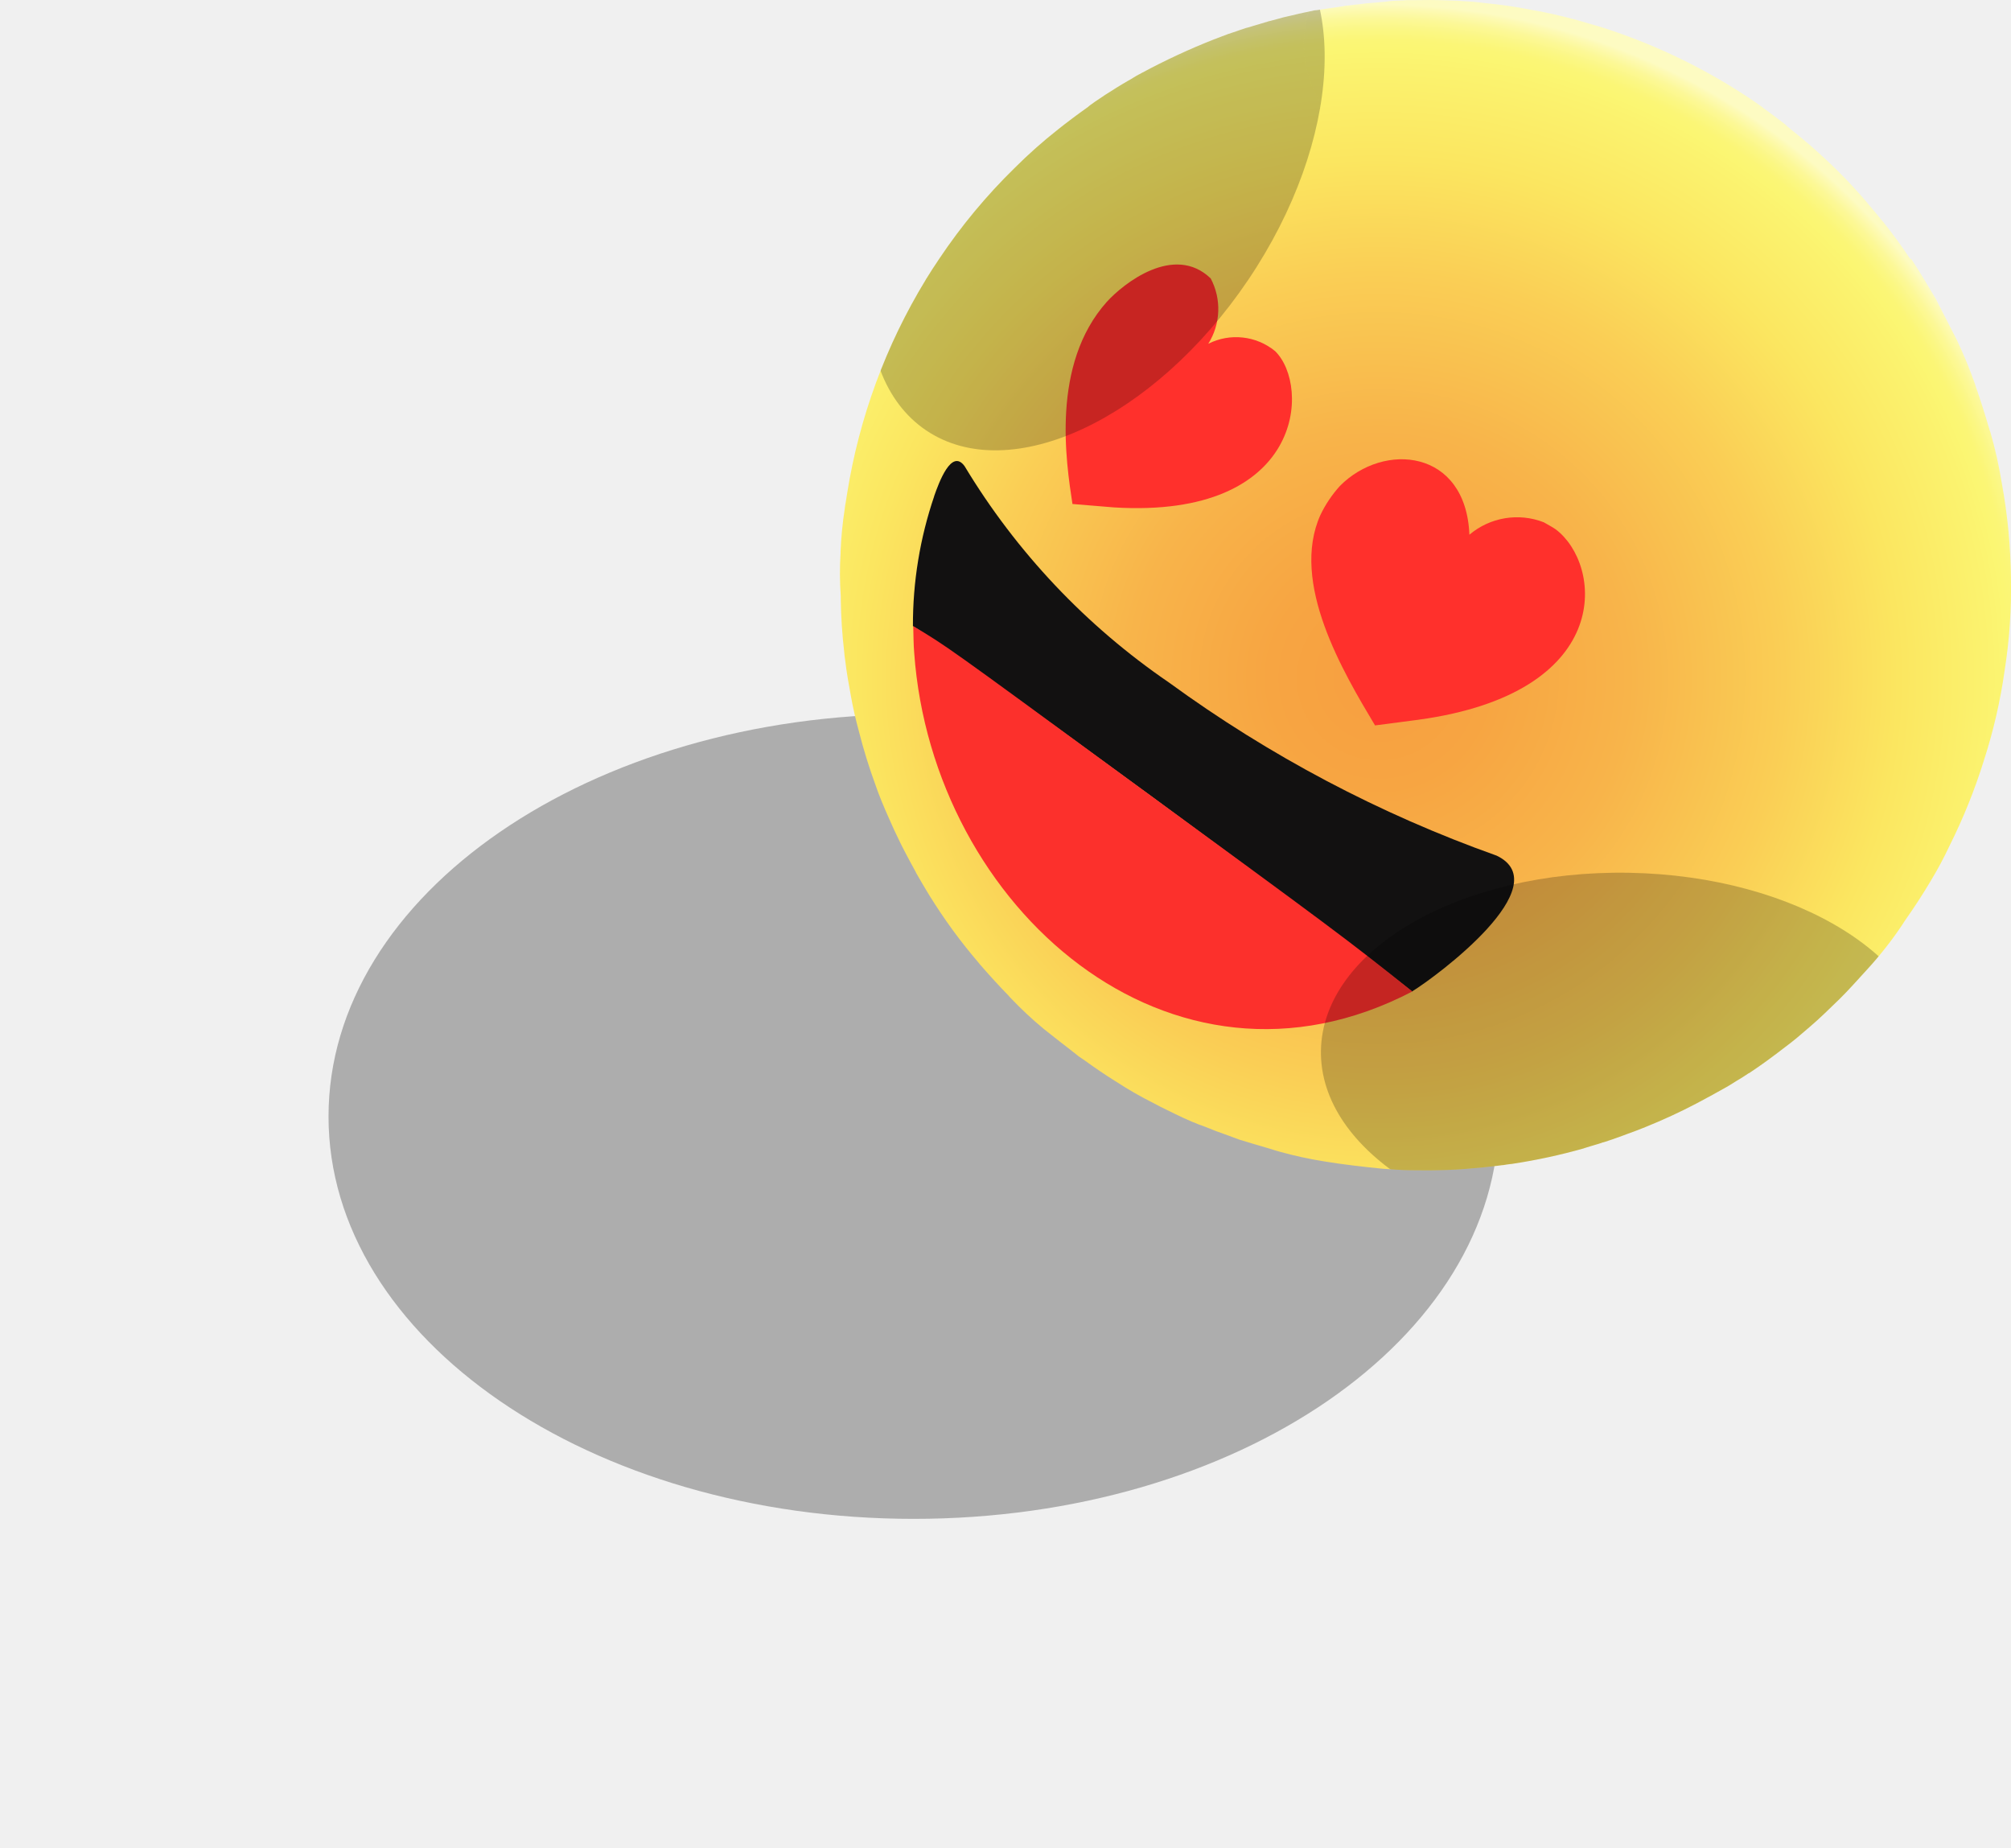
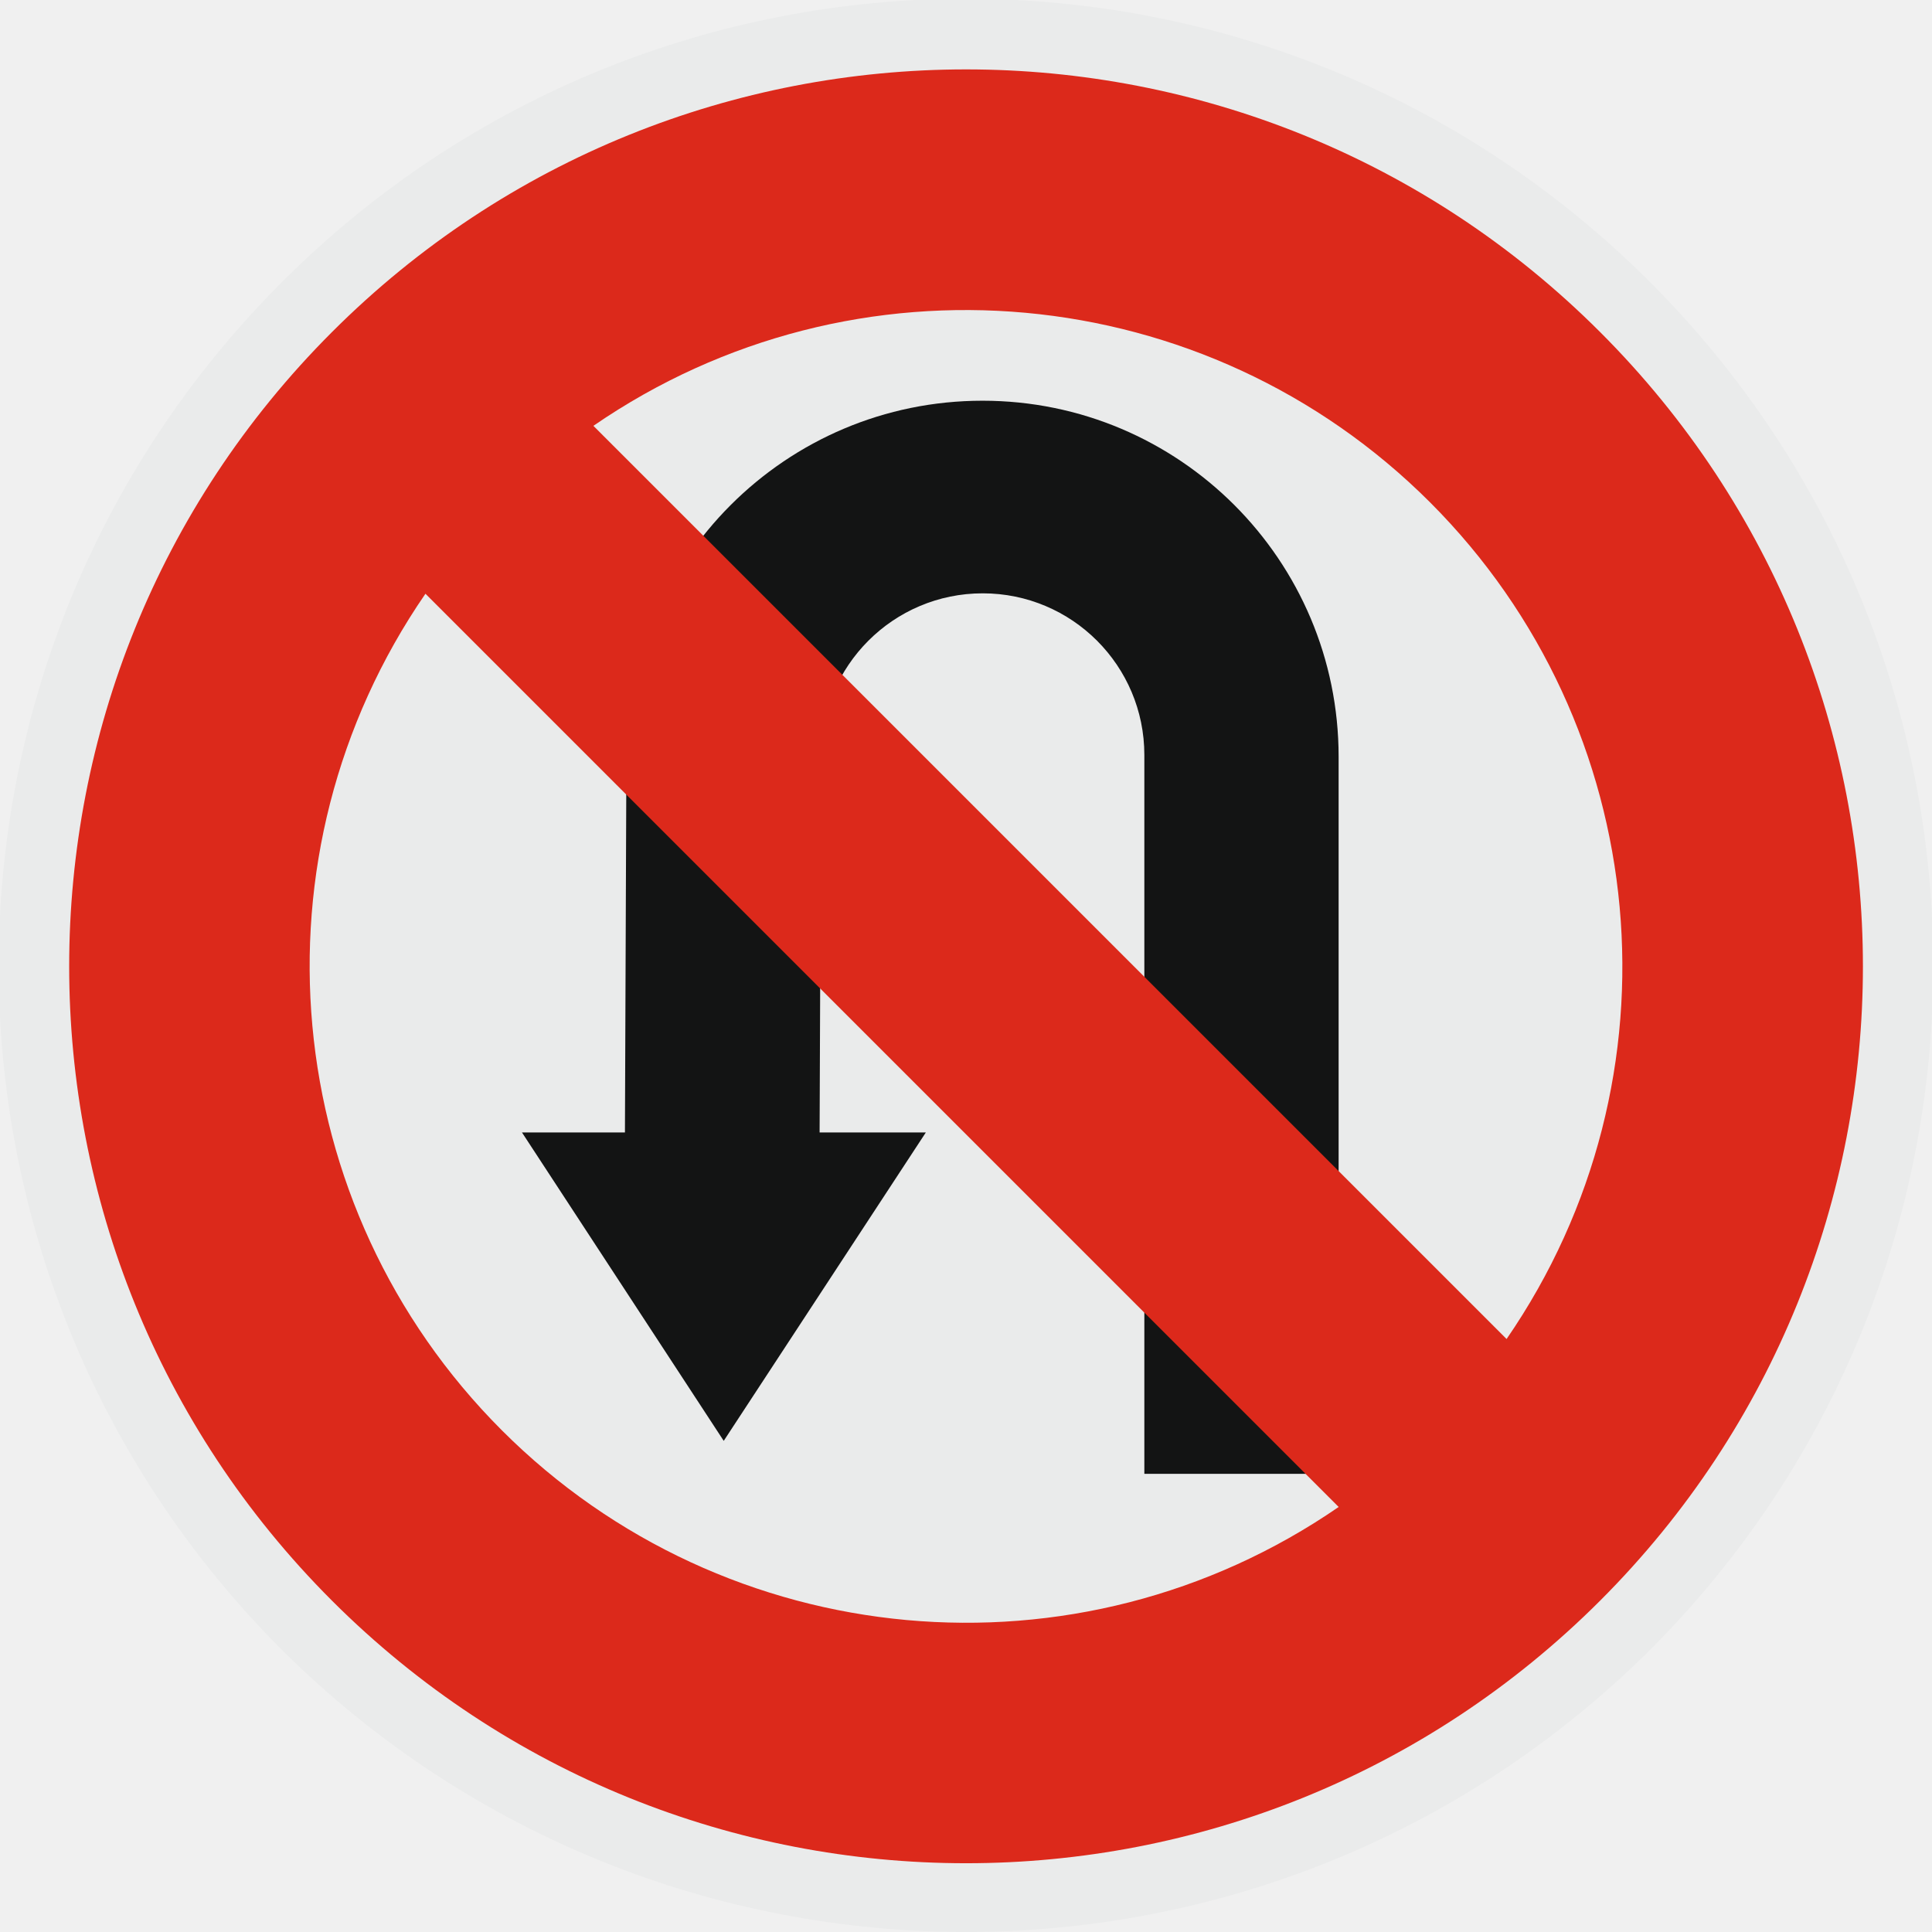
- <svg xmlns="http://www.w3.org/2000/svg" xmlns:xlink="http://www.w3.org/1999/xlink" width="82.478" height="75.758" viewBox="0 0 82.478 75.758">
+ <svg xmlns="http://www.w3.org/2000/svg" width="89.311" height="89.311" viewBox="0 0 89.311 89.311">
  <defs>
-     <radialGradient id="radial-gradient" cx="0.471" cy="0.58" r="0.575" gradientTransform="matrix(-0.999, -0.004, -0.004, 1, 0.933, 0.001)" gradientUnits="objectBoundingBox">
-       <stop offset="0" stop-color="#f79f40" />
-       <stop offset="0.163" stop-color="#f7a542" />
-       <stop offset="0.371" stop-color="#f8b44a" />
-       <stop offset="0.601" stop-color="#face55" />
-       <stop offset="0.771" stop-color="#fbe660" />
-       <stop offset="0.91" stop-color="#fbf36f" />
-       <stop offset="0.932" stop-color="#fbf672" />
-       <stop offset="0.947" stop-color="#fbf676" />
-       <stop offset="0.962" stop-color="#fbf783" />
-       <stop offset="0.978" stop-color="#fcf897" />
-       <stop offset="0.994" stop-color="#fdfab4" />
-       <stop offset="1" stop-color="#fdfbc2" />
-     </radialGradient>
    <clipPath id="clip-path">
-       <path id="Trazado_116496" data-name="Trazado 116496" d="M52.65,29.84v-.06c0-.11-.03-.77-.15-1.75-.01-.09-.02-.17-.03-.26-.02-.12-.04-.25-.06-.38a23.894,23.894,0,0,0-3.15-8.77c0-.01-.01-.01-.01-.02-.17-.29-.35-.57-.54-.85h0a23.353,23.353,0,0,0-3.06-3.74,20.449,20.449,0,0,0-1.77-1.6c-.39-.32-.78-.62-1.19-.91a.265.265,0,0,1-.06-.05l-.05-.04-.21-.15c-.26-.18-.55-.37-.86-.57h0c-.01-.01-.02-.01-.03-.02-.15-.09-.3-.19-.47-.28-.07-.04-.15-.09-.22-.13s-.12-.07-.19-.11a1.092,1.092,0,0,0-.15-.08,25.413,25.413,0,0,0-2.93-1.4c-.26-.11-.47-.18-.58-.23l-.18-.07-.18-.07c-.01,0-.02-.01-.03-.01l-.04-.01-.3-.1-.04-.01c-.01,0-.03-.01-.04-.01l-.2-.07a2.759,2.759,0,0,0-.27-.08l-.23-.07c-.04-.01-.09-.03-.13-.04-.01,0-.03-.01-.04-.01s-.03-.01-.05-.01a.636.636,0,0,1-.07-.02l-.26-.07-.22-.06c-.07-.02-.14-.03-.21-.05h-.01l-.13-.03-.25-.06-.18-.04a2.049,2.049,0,0,0-.24-.05c-.01,0-.03-.01-.04-.01-.06-.01-.12-.03-.18-.04l-.11-.02-.13-.03h-.02l-.04-.01c-.02,0-.05-.01-.07-.01a1.766,1.766,0,0,1-.2-.04.6.6,0,0,0-.12-.02h0a2.068,2.068,0,0,1-.22-.04l-.19-.03c-.03-.01-.07-.01-.11-.02a.985.985,0,0,0-.17-.02,1,1,0,0,0-.16-.02l-.27-.03-.25-.03c-.03,0-.05-.01-.08-.01h-.02a1.641,1.641,0,0,0-.23-.02l-.34-.03c-.08-.01-.16-.01-.23-.02-.09-.01-.17-.01-.26-.02s-.18-.01-.27-.02A.97.97,0,0,1,29.76,7h-.37c-.48-.01-.96-.01-1.45,0-.11,0-.21,0-.31.01s-.22.01-.32.02c-.07,0-.13.01-.19.01-.16.01-.31.02-.46.04-.05,0-.11.01-.16.01-.22.02-.43.04-.64.07-.1.01-.2.02-.3.04h-.01c-.02,0-.04.01-.06.01q-.24.03-.45.06c-.11.02-.23.04-.34.05-.26.04-.47.08-.61.11-.7.14-1.38.3-2.06.5-.41.11-.77.22-1.21.38a24.021,24.021,0,0,0-5.31,2.61h0c-.17.11-.33.22-.49.33a.265.265,0,0,0-.06.05c-.28.2-.56.4-.84.61a.423.423,0,0,1-.07.05l-.02.02-.02.02c-.01.01-.02.02-.03.02s-.02.01-.03.02c-.08.06-.15.12-.23.18-.15.12-.3.24-.44.36-.08.07-.16.13-.24.2-.16.14-.32.27-.46.4l-.02.02-.02.02c-.03.03-.07.06-.1.09-.75.69-1.21,1.19-1.24,1.22-.23.25-.46.51-.69.77-.16.19-.33.38-.5.59-.01.01-.02.03-.04.04l-.03.03c-.34.42-.69.89-1.08,1.46l-.01.01-.01.01c-.01.01-.01.02-.02.02-.18.26-.36.55-.54.86-.16.26-.32.52-.46.75l-.46.88c-.15.29-.29.56-.42.82a16.758,16.758,0,0,0-.76,1.82h0v.01c-.22.6-.42,1.23-.6,1.84l-.01.02a.037.037,0,0,1-.01.03,17.968,17.968,0,0,0-.5,2.13,23.506,23.506,0,0,0-.17,7.66,22.794,22.794,0,0,0,.82,3.68,23.944,23.944,0,0,0,1.38,3.51,15.311,15.311,0,0,0,.75,1.42c.32.56.68,1.11,1.06,1.66.04.07.09.13.13.2a16,16,0,0,0,1.39,1.8c.34.37.78.88,1.14,1.24s.83.82,1.22,1.15h0c.42.37.6.53.99.83q.72.585,1.47,1.08h.01c.16.11.32.22.49.32.19.12.38.24.55.34.09.05.22.13.36.21a.573.573,0,0,1,.07.04c.15.09.33.18.52.29.04.02.09.05.13.07a22.789,22.789,0,0,0,2.12,1c.18.07.42.17.7.28l.24.09.42.15.3.1.11.03c.01,0,.01,0,.02.01l.16.05a2.759,2.759,0,0,0,.27.08l.26.08c.01,0,.02,0,.02.01a22.1,22.1,0,0,0,2.96.66l.09.01c.08.01.17.03.27.04h.03l.23.03.53.06c.24.03.56.05.79.07s.49.03.74.04h.02c.13.01.25.01.37.01.33.01.77,0,1.1.01s.79-.03,1.13-.05c.72-.06,1.68-.17,2.39-.28a18.747,18.747,0,0,0,1.84-.38c.14-.04.28-.08.43-.12.43-.12.87-.25,1.24-.36l.43-.16c.35-.12.69-.25,1.03-.38l.17-.06c.4-.15.89-.38,1.32-.59.19-.09.37-.18.55-.28a15.71,15.71,0,0,0,1.56-.88c.02-.01.03-.02.05-.03.41-.26.82-.52,1.22-.81.09-.06.18-.12.26-.17l.44-.34c.12-.09.23-.18.35-.27l.66-.52a14.289,14.289,0,0,0,1.37-1.26l.03-.03.07-.07c.35-.35.74-.77,1.2-1.29a.138.138,0,0,0,.03-.04h0a20.958,20.958,0,0,0,2.02-2.71c.01-.01.01-.02.02-.03.19-.3.38-.61.57-.95v-.01h0c.08-.14.16-.29.24-.44.11-.2.22-.41.31-.59l.09-.18c.16-.32.31-.65.47-.99.21-.47.41-.94.56-1.36h0c.26-.7.5-1.44.71-2.23.13-.48.25-.96.33-1.41.1-.48.18-.98.25-1.5.02-.12.03-.23.05-.34.08-.69.14-1.41.16-2.14v-.13C52.68,31.04,52.68,30.45,52.65,29.84Z" transform="translate(-4.654 -6.992)" />
-     </clipPath>
-     <linearGradient id="linear-gradient" x1="-0.166" y1="-323.933" x2="-1.166" y2="-323.933" gradientUnits="objectBoundingBox">
-       <stop offset="0" stop-color="#19b79c" />
-       <stop offset="0.405" stop-color="#1dbb9e" />
-       <stop offset="0.825" stop-color="#2ac8a3" />
-       <stop offset="0.997" stop-color="#31cfa6" />
-     </linearGradient>
-     <linearGradient id="linear-gradient-2" x1="-2.106" y1="-363.238" x2="-3.08" y2="-363.238" xlink:href="#linear-gradient" />
-     <clipPath id="clip-path-2">
-       <path id="Trazado_116504" data-name="Trazado 116504" d="M4.652,29.65v-.06a15.757,15.757,0,0,1,.17-1.74,2.335,2.335,0,0,1,.04-.26c.02-.12.04-.25.06-.38a24.088,24.088,0,0,1,3.22-8.75c0-.01.01-.01.01-.02.18-.29.36-.57.55-.85h0a23.39,23.39,0,0,1,3.09-3.72,20.134,20.134,0,0,1,1.78-1.58q.585-.465,1.2-.9a.265.265,0,0,0,.06-.05l.05-.04.21-.15c.26-.18.55-.37.86-.56h0c.01-.01.02-.01.03-.02.15-.09.31-.19.47-.28a2.53,2.53,0,0,0,.22-.13c.06-.04.12-.07.19-.11.05-.03.1-.05.15-.08a27.308,27.308,0,0,1,2.95-1.37c.26-.1.47-.18.58-.22l.18-.06.18-.06c.01,0,.02-.01.03-.01l.05-.02.3-.1.04-.01c.01,0,.03-.01.04-.01l.2-.06c.08-.02.19-.06.27-.08l.23-.07a.647.647,0,0,0,.13-.04c.01,0,.03-.01.04-.01s.03-.01.05-.01a.637.637,0,0,0,.07-.02l.26-.07.22-.06c.07-.02.14-.03.21-.05h.01l.13-.03c.08-.02.18-.04.25-.06l.18-.04c.08-.02.16-.03.24-.05.01,0,.03-.01.04-.01a1.163,1.163,0,0,0,.18-.04l.11-.01.13-.02h.02l.04-.01c.02,0,.05-.01.07-.01l.2-.03c.04-.01.09-.01.13-.02h0l.22-.03.19-.03a.516.516,0,0,0,.11-.02.985.985,0,0,1,.17-.02c.06-.01.11-.01.16-.02l.27-.03.25-.03c.03,0,.05-.01.08-.01h.02c.07-.01.15-.01.23-.02l.34-.03c.08-.01.16-.01.23-.02a1.569,1.569,0,0,1,.24-.03,2.437,2.437,0,0,1,.27-.01.86.86,0,0,1,.16-.01l.15-.01h.24c.49-.01.97-.01,1.45.01.11,0,.21.01.31.01s.22.01.32.02c.07,0,.13.01.19.01.16.01.31.02.46.04.05.01.11.01.16.02.22.02.43.05.64.07.1.01.2.03.3.04h.01c.02,0,.04.01.06.01.16.02.31.05.45.07l.34.06c.26.05.47.09.6.11.69.14,1.38.31,2.06.52.41.11.76.23,1.21.39a24.178,24.178,0,0,1,5.28,2.65h0c.16.11.33.22.49.34a.265.265,0,0,1,.06.05c.28.2.56.41.83.62a.424.424,0,0,0,.07.05l.02.02.02.02.03.03c.01.01.02.01.02.02.08.06.15.12.22.18.15.12.3.24.44.36.08.07.16.14.24.2.16.14.31.28.46.41l.02.02.02.02c.03.03.07.06.1.09.75.69,1.2,1.2,1.23,1.23.23.25.46.51.68.78.16.19.32.38.49.59.01.01.02.03.04.04l.02.03c.33.42.69.89,1.07,1.47l.04.01.01.01c.01.01.01.02.02.02.17.26.36.56.54.86.16.26.31.53.45.75l.45.88c.15.29.29.56.42.82a18.431,18.431,0,0,1,.75,1.83h0v.01c.21.6.41,1.23.59,1.85l.01.02a.037.037,0,0,0,.01.03,17.59,17.59,0,0,1,.48,2.14,22.71,22.71,0,0,1,.37,3.87,21.465,21.465,0,0,1-.26,3.8,21.96,21.96,0,0,1-.85,3.68,23.286,23.286,0,0,1-1.41,3.5,15.244,15.244,0,0,1-.76,1.42c-.33.56-.69,1.11-1.07,1.65-.04.07-.09.13-.13.2a15.2,15.2,0,0,1-1.41,1.79c-.34.37-.79.88-1.15,1.23s-.84.82-1.22,1.14h0c-.43.37-.6.52-1,.82-.49.38-.98.74-1.48,1.07H41.9c-.16.11-.32.21-.49.31-.19.12-.38.24-.55.33-.09.05-.22.12-.36.2a.574.574,0,0,0-.07.04c-.15.08-.33.18-.52.28-.04.02-.09.05-.13.07a23.108,23.108,0,0,1-2.12.98c-.18.07-.42.17-.71.27l-.24.09-.42.15-.3.1-.11.03c-.01,0-.01,0-.02.01l-.16.05c-.08.02-.19.06-.27.08l-.26.08c-.01,0-.02,0-.02.01a23.962,23.962,0,0,1-2.96.64l-.09.01c-.08.01-.17.02-.27.04H31.8l-.23.03-.53.06c-.24.02-.56.05-.79.07s-.49.03-.74.04h-.02c-.13,0-.25.01-.37.01-.33.01-.77,0-1.1,0s-.79-.04-1.13-.06c-.72-.07-1.68-.18-2.39-.3a16.281,16.281,0,0,1-1.84-.4c-.14-.04-.28-.08-.43-.13-.43-.12-.87-.26-1.24-.37l-.43-.16c-.35-.12-.69-.25-1.03-.39l-.17-.06c-.4-.15-.88-.38-1.32-.6-.19-.09-.37-.18-.55-.28a15.612,15.612,0,0,1-1.55-.89.219.219,0,0,0-.05-.03c-.41-.26-.81-.53-1.21-.82-.09-.06-.17-.12-.25-.17L14,49.97c-.12-.09-.23-.18-.35-.27l-.66-.52a15.233,15.233,0,0,1-1.36-1.27l-.03-.03-.06-.07c-.34-.35-.74-.78-1.19-1.3a.138.138,0,0,1-.03-.04h0a21.889,21.889,0,0,1-2-2.73c-.01-.01-.01-.02-.02-.03-.18-.3-.37-.61-.56-.95v-.01h0c-.08-.14-.16-.29-.24-.44-.11-.21-.22-.41-.31-.59l-.09-.18c-.16-.32-.31-.65-.46-.99-.21-.47-.41-.95-.55-1.36h0a22.441,22.441,0,0,1-.69-2.23c-.13-.48-.24-.96-.32-1.41-.09-.49-.18-.98-.24-1.5-.02-.12-.03-.23-.04-.34a21.166,21.166,0,0,1-.14-2.14v-.13A13.347,13.347,0,0,1,4.652,29.65Z" transform="translate(-4.627 -6.983)" fill="url(#radial-gradient)" />
+       <rect id="Rectángulo_372796" data-name="Rectángulo 372796" width="89.311" height="89.311" fill="none" />
    </clipPath>
  </defs>
-   <g id="Grupo_157926" data-name="Grupo 157926" transform="translate(13.474)">
-     <ellipse id="Elipse_4737" data-name="Elipse 4737" cx="24" cy="16.5" rx="24" ry="16.5" transform="translate(0 29.284)" fill="#0b0b0b" opacity="0.292" style="mix-blend-mode: multiply;isolation: isolate" />
-     <path id="Trazado_116493" data-name="Trazado 116493" d="M4.652,29.65v-.06a15.757,15.757,0,0,1,.17-1.74,2.335,2.335,0,0,1,.04-.26c.02-.12.04-.25.06-.38a24.088,24.088,0,0,1,3.22-8.75c0-.01.01-.01.01-.02.18-.29.36-.57.55-.85h0a23.39,23.39,0,0,1,3.09-3.72,20.134,20.134,0,0,1,1.78-1.58q.585-.465,1.2-.9a.265.265,0,0,0,.06-.05l.05-.04.21-.15c.26-.18.55-.37.86-.56h0c.01-.01.02-.01.03-.02.15-.09.31-.19.47-.28a2.53,2.53,0,0,0,.22-.13c.06-.04.12-.07.19-.11.05-.03.1-.05.15-.08a27.308,27.308,0,0,1,2.95-1.37c.26-.1.47-.18.58-.22l.18-.06.18-.06c.01,0,.02-.01.03-.01l.05-.02.3-.1.04-.01c.01,0,.03-.01.04-.01l.2-.06c.08-.02.19-.06.27-.08l.23-.07a.647.647,0,0,0,.13-.04c.01,0,.03-.01.04-.01s.03-.01.05-.01a.637.637,0,0,0,.07-.02l.26-.07.22-.06c.07-.02.14-.03.21-.05h.01l.13-.03c.08-.02.18-.04.25-.06l.18-.04c.08-.02.16-.03.24-.05.01,0,.03-.01.04-.01a1.163,1.163,0,0,0,.18-.04l.11-.01.13-.02h.02l.04-.01c.02,0,.05-.01.07-.01l.2-.03c.04-.01.09-.01.13-.02h0l.22-.03.19-.03a.516.516,0,0,0,.11-.02.985.985,0,0,1,.17-.02c.06-.01.11-.01.16-.02l.27-.03.25-.03c.03,0,.05-.01.08-.01h.02c.07-.01.15-.01.23-.02l.34-.03c.08-.01.16-.01.23-.02a1.569,1.569,0,0,1,.24-.03,2.437,2.437,0,0,1,.27-.01.86.86,0,0,1,.16-.01l.15-.01h.24c.49-.01.97-.01,1.45.01.11,0,.21.01.31.01s.22.01.32.02c.07,0,.13.01.19.01.16.01.31.02.46.04.05.01.11.01.16.02.22.02.43.05.64.07.1.01.2.03.3.04h.01c.02,0,.04.01.06.01.16.02.31.05.45.07l.34.06c.26.05.47.09.6.11.69.14,1.38.31,2.06.52.41.11.76.23,1.21.39a24.178,24.178,0,0,1,5.28,2.65h0c.16.11.33.22.49.34a.265.265,0,0,1,.06.05c.28.2.56.41.83.62a.424.424,0,0,0,.07.05l.02.02.02.02.03.03c.01.01.02.01.02.02.08.06.15.12.22.18.15.12.3.24.44.36.08.07.16.14.24.2.16.14.31.28.46.41l.02.02.02.02c.03.03.07.06.1.09.75.69,1.2,1.2,1.23,1.23.23.25.46.51.68.78.16.19.32.38.49.59.01.01.02.03.04.04l.02.03c.33.42.69.89,1.07,1.47l.04.01.01.01c.01.01.01.02.02.02.17.26.36.56.54.86.16.26.31.53.45.75l.45.88c.15.29.29.56.42.82a18.431,18.431,0,0,1,.75,1.83h0v.01c.21.6.41,1.23.59,1.85l.01.02a.037.037,0,0,0,.01.03,17.59,17.59,0,0,1,.48,2.14,22.71,22.71,0,0,1,.37,3.87,21.465,21.465,0,0,1-.26,3.8,21.96,21.96,0,0,1-.85,3.68,23.286,23.286,0,0,1-1.41,3.5,15.244,15.244,0,0,1-.76,1.42c-.33.56-.69,1.11-1.07,1.65-.04.07-.09.13-.13.2a15.2,15.2,0,0,1-1.41,1.79c-.34.37-.79.88-1.15,1.23s-.84.82-1.22,1.14h0c-.43.37-.6.52-1,.82-.49.38-.98.74-1.48,1.07H41.9c-.16.11-.32.21-.49.31-.19.12-.38.24-.55.33-.09.05-.22.12-.36.2a.574.574,0,0,0-.07.04c-.15.08-.33.18-.52.28-.04.02-.09.05-.13.07a23.108,23.108,0,0,1-2.12.98c-.18.07-.42.17-.71.27l-.24.09-.42.15-.3.1-.11.03c-.01,0-.01,0-.02.01l-.16.05c-.08.02-.19.06-.27.08l-.26.08c-.01,0-.02,0-.02.01a23.962,23.962,0,0,1-2.96.64l-.09.01c-.08.01-.17.02-.27.04H31.8l-.23.03-.53.06c-.24.02-.56.05-.79.07s-.49.03-.74.04h-.02c-.13,0-.25.01-.37.01-.33.01-.77,0-1.1,0s-.79-.04-1.13-.06c-.72-.07-1.68-.18-2.39-.3a16.281,16.281,0,0,1-1.84-.4c-.14-.04-.28-.08-.43-.13-.43-.12-.87-.26-1.24-.37l-.43-.16c-.35-.12-.69-.25-1.03-.39l-.17-.06c-.4-.15-.88-.38-1.32-.6-.19-.09-.37-.18-.55-.28a15.612,15.612,0,0,1-1.55-.89.219.219,0,0,0-.05-.03c-.41-.26-.81-.53-1.21-.82-.09-.06-.17-.12-.25-.17L14,49.97c-.12-.09-.23-.18-.35-.27l-.66-.52a15.233,15.233,0,0,1-1.36-1.27l-.03-.03-.06-.07c-.34-.35-.74-.78-1.19-1.3a.138.138,0,0,1-.03-.04h0a21.889,21.889,0,0,1-2-2.73c-.01-.01-.01-.02-.02-.03-.18-.3-.37-.61-.56-.95v-.01h0c-.08-.14-.16-.29-.24-.44-.11-.21-.22-.41-.31-.59l-.09-.18c-.16-.32-.31-.65-.46-.99-.21-.47-.41-.95-.55-1.36h0a22.441,22.441,0,0,1-.69-2.23c-.13-.48-.24-.96-.32-1.41-.09-.49-.18-.98-.24-1.5-.02-.12-.03-.23-.04-.34a21.166,21.166,0,0,1-.14-2.14v-.13A13.347,13.347,0,0,1,4.652,29.65Z" transform="translate(16.349 -6.983)" fill="url(#radial-gradient)" />
-     <g id="Grupo_86225" data-name="Grupo 86225" transform="translate(20.955 0.009)" clip-path="url(#clip-path)">
-       <path id="Trazado_116494" data-name="Trazado 116494" d="M50.67,21.64a4.37,4.37,0,0,1,.18-.46C50.8,21.33,50.74,21.48,50.67,21.64Z" transform="translate(-48.844 -6.992)" fill="url(#linear-gradient)" />
-       <path id="Trazado_116495" data-name="Trazado 116495" d="M4.7,34.92c.03-.14.05-.28.08-.41C4.75,34.65,4.73,34.79,4.7,34.92Z" transform="translate(43.196 -6.992)" fill="url(#linear-gradient-2)" />
-     </g>
-     <path id="Trazado_116497" data-name="Trazado 116497" d="M25.873,27.33A16.375,16.375,0,0,0,25,32.66c2.26,1.39,16.97,12.2,20.47,14.98,1.03-.63,6.02-4.35,3.47-5.57a52.925,52.925,0,0,1-13.44-7.1,28.664,28.664,0,0,1-8.38-8.87c-.54-.75-1.06.69-1.25,1.23" transform="translate(-1.032 -6.983)" fill="#121111" />
-     <path id="Trazado_116499" data-name="Trazado 116499" d="M29.22,33.76c.75,10.43,10.52,19.05,20.43,13.88-2.65-2.12-3.33-2.62-11.66-8.71-7.45-5.46-7.45-5.46-8.81-6.27.01.33.01.77.04,1.1" transform="translate(-5.199 -6.983)" fill="#fc302c" />
-     <g id="Grupo_86231" data-name="Grupo 86231" transform="translate(40.307 18.833)">
-       <path id="Trazado_116501" data-name="Trazado 116501" d="M22.473,28.1c-1.25,2.78.93,6.44,2.24,8.63.65-.09,1.52-.19,2.17-.29,7.67-1.22,7.14-6.32,5.24-7.75-.14-.1-.34-.2-.49-.29a3.024,3.024,0,0,0-3.05.51c-.14-3.51-3.51-3.82-5.31-2a4.969,4.969,0,0,0-.8,1.19" transform="translate(-22.099 -25.816)" fill="#ff302c" />
-     </g>
-     <g id="Grupo_86232" data-name="Grupo 86232" transform="translate(30.232 10.846)">
-       <path id="Trazado_116503" data-name="Trazado 116503" d="M35.806,19.36c-2.3,2.57-1.67,6.58-1.41,8.29.51.04,1.19.1,1.7.14,7.78.48,8.08-4.98,6.61-6.41a2.529,2.529,0,0,0-2.74-.3,2.679,2.679,0,0,0,.1-2.68c-1.5-1.44-3.58.21-4.26.96" transform="translate(-34.117 -17.829)" fill="#ff302c" />
-     </g>
-     <g id="Enmascarar_grupo_59" data-name="Enmascarar grupo 59" transform="translate(20.976 0)" clip-path="url(#clip-path-2)">
-       <g id="Grupo_86233" data-name="Grupo 86233" transform="translate(-2.683 -7.272)" opacity="0.561" style="mix-blend-mode: multiply;isolation: isolate">
-         <g id="Grupo_86230" data-name="Grupo 86230" transform="translate(0)">
-           <ellipse id="Elipse_4734" data-name="Elipse 4734" cx="12.5" cy="7.5" rx="12.5" ry="7.5" transform="translate(21.707 1.557)" fill="#fff" opacity="0.743" />
-           <ellipse id="Elipse_4735" data-name="Elipse 4735" cx="12.5" cy="7.5" rx="12.5" ry="7.5" transform="translate(26.415 8.388) rotate(124)" opacity="0.387" />
-           <ellipse id="Elipse_4736" data-name="Elipse 4736" cx="12.5" cy="7.5" rx="12.5" ry="7.5" transform="matrix(-1, -0.017, 0.017, -1, 47.282, 58.274)" opacity="0.387" />
-         </g>
-       </g>
+   <g id="Grupo_1062202" data-name="Grupo 1062202" transform="translate(0 0)">
+     <g id="Grupo_1062201" data-name="Grupo 1062201" transform="translate(0 0)" clip-path="url(#clip-path)">
+       <path id="Trazado_794061" data-name="Trazado 794061" d="M13.036,76.273a44.716,44.716,0,1,1,63.238,0,44.863,44.863,0,0,1-63.238,0" transform="translate(-0.001 0.001)" fill="#eaebeb" fill-rule="evenodd" />
+       <path id="Trazado_794062" data-name="Trazado 794062" d="M13.96,40.843H9.2L18.527,55.1,27.87,40.843H22.959l.068-17.45a7.472,7.472,0,0,1,14.944,0V56.625h8.981V23.479a16.462,16.462,0,0,0-32.924,0Z" transform="translate(14.929 11.507)" fill="#131414" fill-rule="evenodd" />
+       <path id="Trazado_794063" data-name="Trazado 794063" d="M64.133,21.237A30.358,30.358,0,0,1,67.67,59.914L25.456,17.7a30.358,30.358,0,0,1,38.677,3.537M59.908,67.678A30.355,30.355,0,0,1,17.692,25.462ZM72,13.371a41.46,41.46,0,1,1-58.634,0,41.45,41.45,0,0,1,58.634,0" transform="translate(1.975 1.985)" fill="#dc291b" fill-rule="evenodd" />
    </g>
  </g>
</svg>
